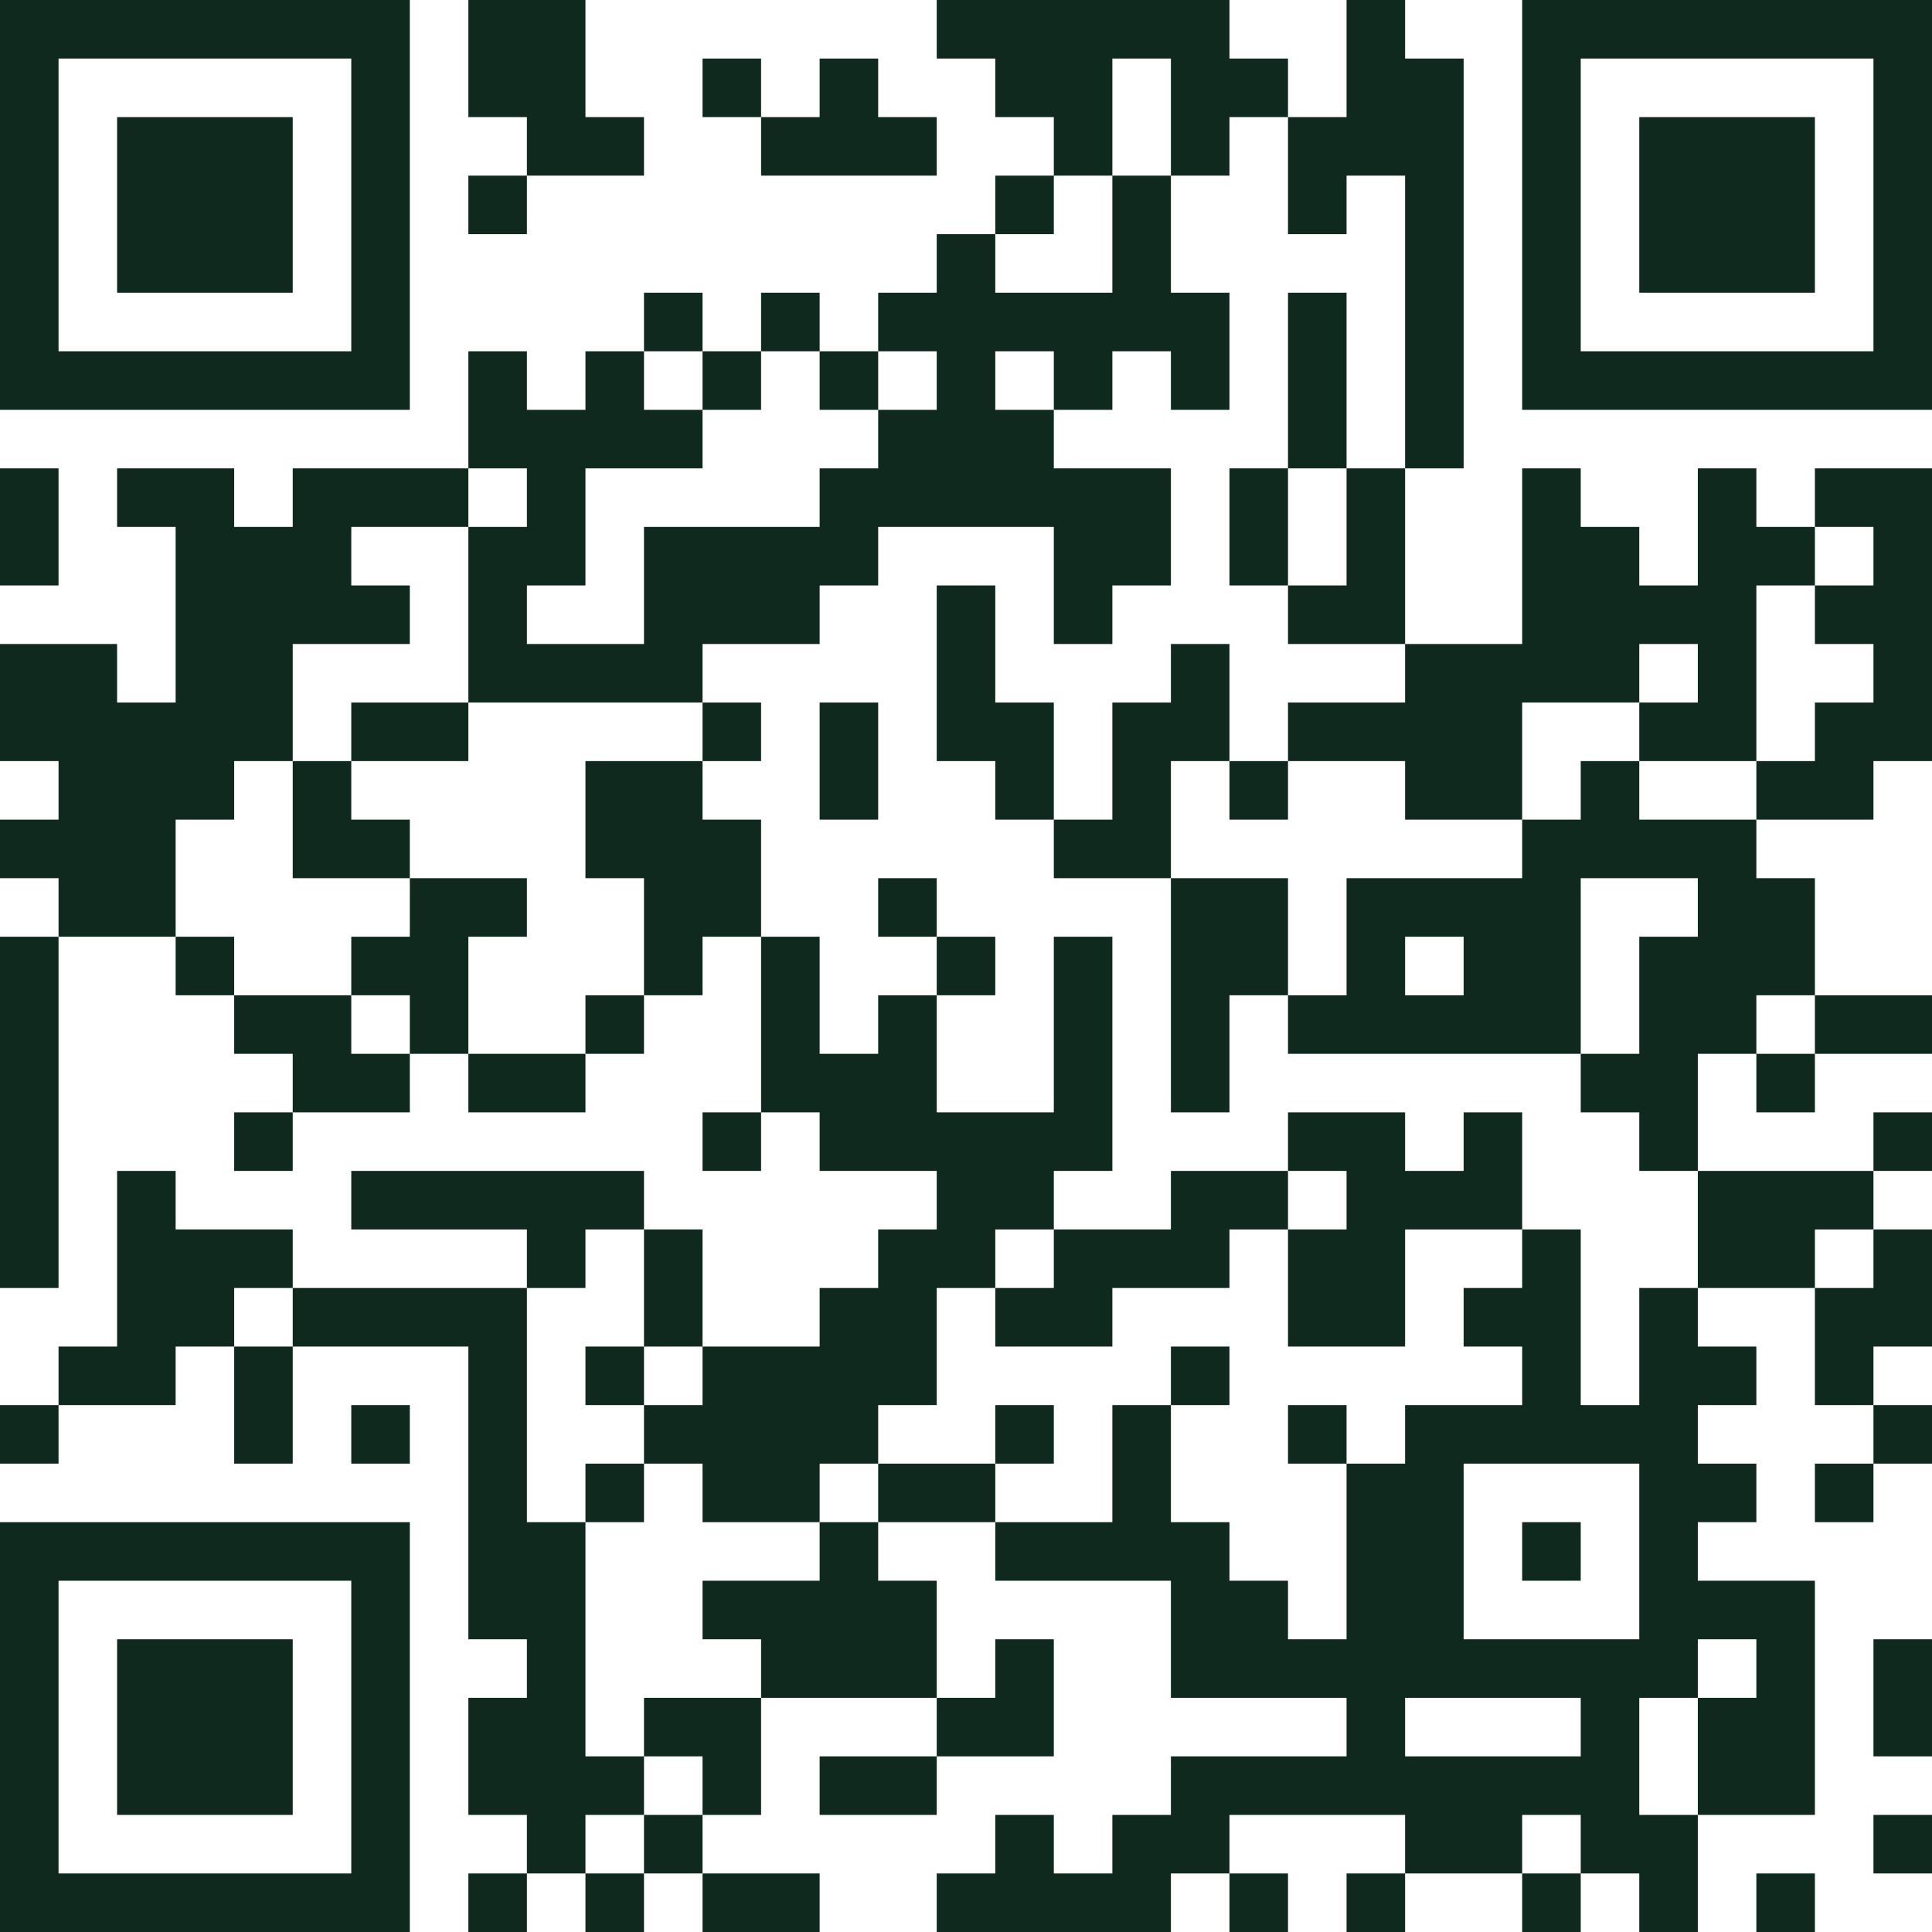
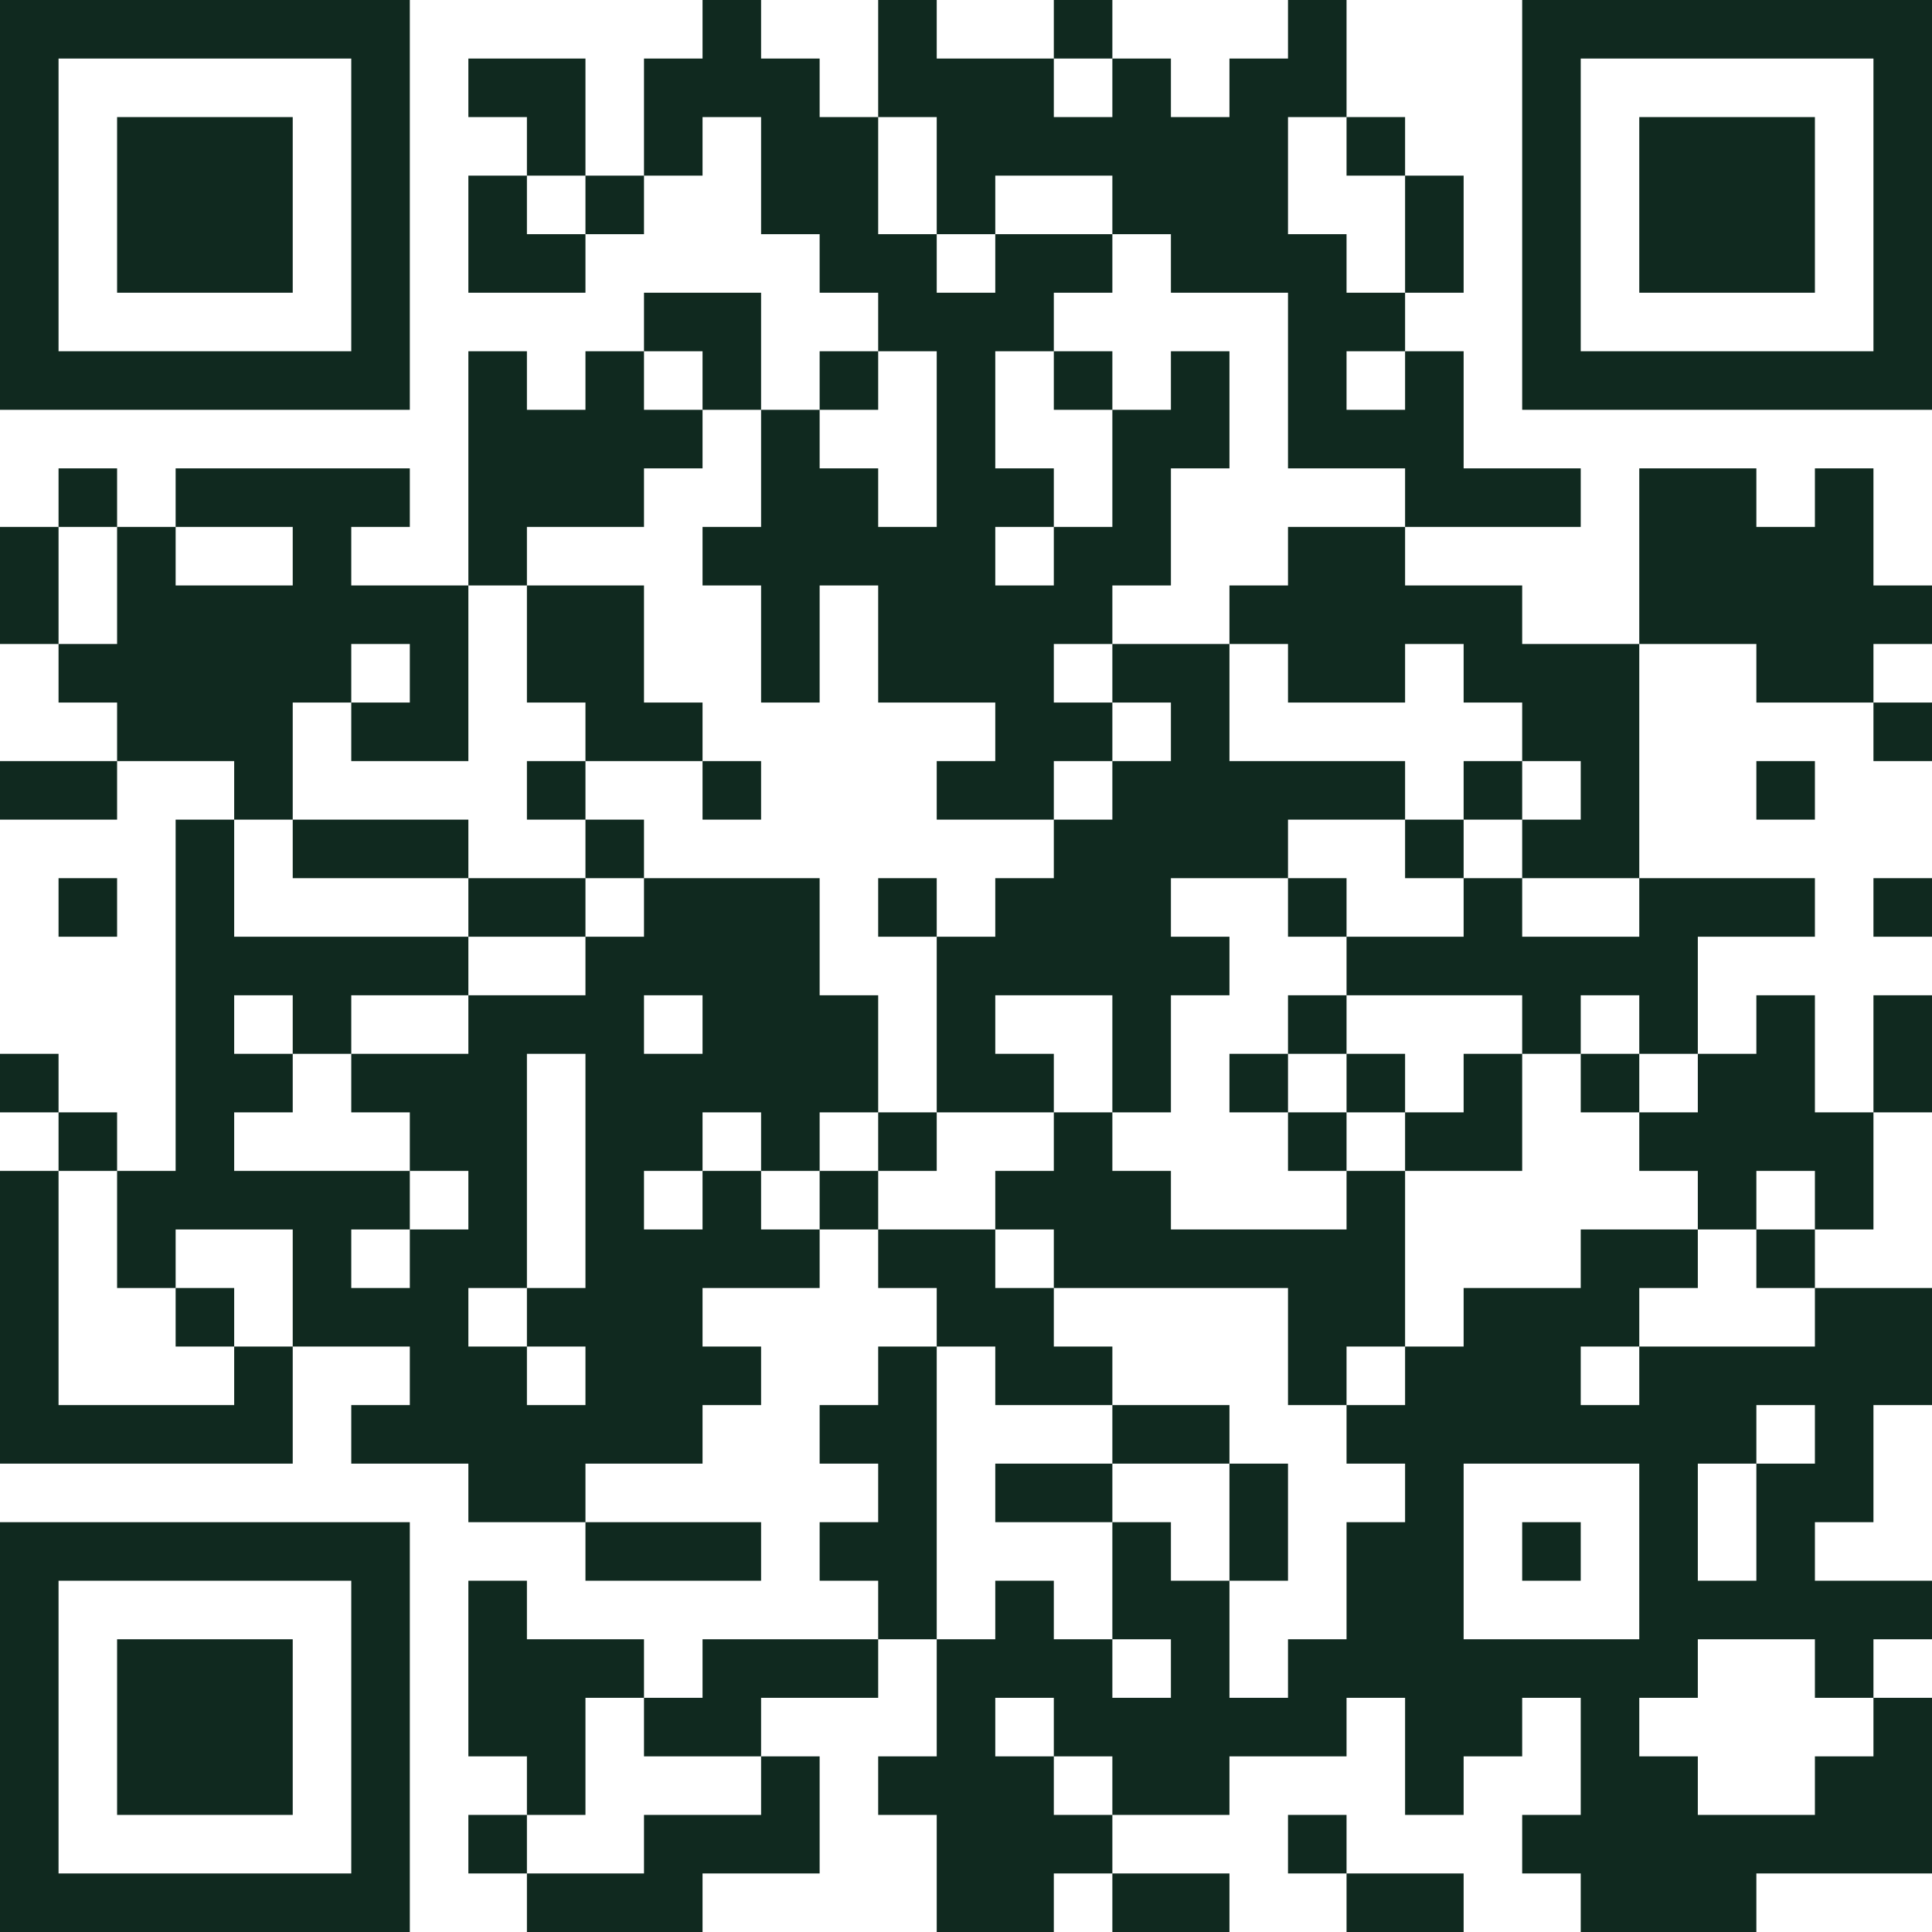
<svg xmlns="http://www.w3.org/2000/svg" width="198" height="198" class="segno">
-   <path transform="scale(6)" class="qrline" stroke="#10291f" d="M0 0.5h7m1 0h2m6 0h5m2 0h1m2 0h7m-33 1h1m5 0h1m1 0h2m2 0h1m1 0h1m2 0h2m1 0h2m1 0h2m1 0h1m5 0h1m-33 1h1m1 0h3m1 0h1m2 0h2m2 0h3m2 0h1m1 0h1m1 0h3m1 0h1m1 0h3m1 0h1m-33 1h1m1 0h3m1 0h1m1 0h1m8 0h1m1 0h1m2 0h1m1 0h1m1 0h1m1 0h3m1 0h1m-33 1h1m1 0h3m1 0h1m9 0h1m2 0h1m4 0h1m1 0h1m1 0h3m1 0h1m-33 1h1m5 0h1m4 0h1m1 0h1m1 0h6m1 0h1m1 0h1m1 0h1m5 0h1m-33 1h7m1 0h1m1 0h1m1 0h1m1 0h1m1 0h1m1 0h1m1 0h1m1 0h1m1 0h1m1 0h7m-25 1h4m3 0h3m4 0h1m1 0h1m-25 1h1m1 0h2m1 0h3m1 0h1m4 0h6m1 0h1m1 0h1m2 0h1m2 0h1m1 0h2m-33 1h1m2 0h3m2 0h2m1 0h4m3 0h2m1 0h1m1 0h1m2 0h2m1 0h2m1 0h1m-30 1h4m1 0h1m2 0h3m2 0h1m1 0h1m3 0h2m2 0h4m1 0h2m-33 1h2m1 0h2m3 0h4m4 0h1m3 0h1m3 0h4m1 0h1m2 0h1m-33 1h5m1 0h2m4 0h1m1 0h1m1 0h2m1 0h2m1 0h4m2 0h2m1 0h2m-32 1h3m1 0h1m4 0h2m2 0h1m2 0h1m1 0h1m1 0h1m2 0h2m1 0h1m2 0h2m-32 1h3m2 0h2m3 0h3m5 0h2m6 0h4m-29 1h2m4 0h2m2 0h2m2 0h1m4 0h2m1 0h4m2 0h2m-31 1h1m2 0h1m2 0h2m3 0h1m1 0h1m2 0h1m1 0h1m1 0h2m1 0h1m1 0h2m1 0h3m-31 1h1m3 0h2m1 0h1m2 0h1m2 0h1m1 0h1m2 0h1m1 0h1m1 0h5m1 0h2m1 0h2m-33 1h1m4 0h2m1 0h2m3 0h3m2 0h1m1 0h1m6 0h2m1 0h1m-31 1h1m3 0h1m7 0h1m1 0h5m3 0h2m1 0h1m2 0h1m3 0h1m-33 1h1m1 0h1m3 0h5m5 0h2m2 0h2m1 0h3m3 0h3m-32 1h1m1 0h3m4 0h1m1 0h1m3 0h2m1 0h3m1 0h2m2 0h1m2 0h2m1 0h1m-31 1h2m1 0h4m2 0h1m2 0h2m1 0h2m3 0h2m1 0h2m1 0h1m2 0h2m-32 1h2m1 0h1m3 0h1m1 0h1m1 0h4m4 0h1m5 0h1m1 0h2m1 0h1m-32 1h1m3 0h1m1 0h1m1 0h1m2 0h4m2 0h1m1 0h1m2 0h1m1 0h5m3 0h1m-25 1h1m1 0h1m1 0h2m1 0h2m2 0h1m3 0h2m3 0h2m1 0h1m-32 1h7m1 0h2m4 0h1m2 0h4m2 0h2m1 0h1m1 0h1m-29 1h1m5 0h1m1 0h2m2 0h4m4 0h2m1 0h2m3 0h3m-31 1h1m1 0h3m1 0h1m2 0h1m3 0h3m1 0h1m2 0h9m1 0h1m1 0h1m-33 1h1m1 0h3m1 0h1m1 0h2m1 0h2m3 0h2m5 0h1m3 0h1m1 0h2m1 0h1m-33 1h1m1 0h3m1 0h1m1 0h3m1 0h1m1 0h2m4 0h8m1 0h2m-31 1h1m5 0h1m2 0h1m1 0h1m5 0h1m1 0h2m3 0h2m1 0h2m3 0h1m-33 1h7m1 0h1m1 0h1m1 0h2m2 0h4m1 0h1m1 0h1m2 0h1m1 0h1m1 0h1" />
+   <path transform="scale(6)" class="qrline" stroke="#10291f" d="M0 0.5h7m5 0h1m2 0h1m2 0h1m3 0h1m3 0h7m-33 1h1m5 0h1m1 0h2m1 0h3m1 0h3m1 0h1m1 0h2m3 0h1m5 0h1m-33 1h1m1 0h3m1 0h1m2 0h1m1 0h1m1 0h2m1 0h6m1 0h1m2 0h1m1 0h3m1 0h1m-33 1h1m1 0h3m1 0h1m1 0h1m1 0h1m2 0h2m1 0h1m2 0h3m2 0h1m1 0h1m1 0h3m1 0h1m-33 1h1m1 0h3m1 0h1m1 0h2m4 0h2m1 0h2m1 0h3m1 0h1m1 0h1m1 0h3m1 0h1m-33 1h1m5 0h1m4 0h2m2 0h3m4 0h2m2 0h1m5 0h1m-33 1h7m1 0h1m1 0h1m1 0h1m1 0h1m1 0h1m1 0h1m1 0h1m1 0h1m1 0h1m1 0h7m-25 1h4m1 0h1m2 0h1m2 0h2m1 0h3m-24 1h1m1 0h4m1 0h3m2 0h2m1 0h2m1 0h1m4 0h3m1 0h2m1 0h1m-32 1h1m1 0h1m2 0h1m2 0h1m3 0h5m1 0h2m2 0h2m4 0h4m-32 1h1m1 0h6m1 0h2m2 0h1m1 0h4m2 0h5m2 0h5m-32 1h5m1 0h1m1 0h2m2 0h1m1 0h3m1 0h2m1 0h2m1 0h3m2 0h2m-30 1h3m1 0h2m2 0h2m5 0h2m1 0h1m5 0h2m4 0h1m-33 1h2m2 0h1m4 0h1m2 0h1m3 0h2m1 0h5m1 0h1m1 0h1m2 0h1m-28 1h1m1 0h3m2 0h1m7 0h4m2 0h1m1 0h2m-27 1h1m1 0h1m4 0h2m1 0h3m1 0h1m1 0h3m2 0h1m2 0h1m2 0h3m1 0h1m-30 1h5m2 0h4m2 0h5m2 0h6m-26 1h1m1 0h1m2 0h3m1 0h3m1 0h1m2 0h1m2 0h1m3 0h1m1 0h1m1 0h1m1 0h1m-33 1h1m2 0h2m1 0h3m1 0h5m1 0h2m1 0h1m1 0h1m1 0h1m1 0h1m1 0h1m1 0h2m1 0h1m-32 1h1m1 0h1m3 0h2m1 0h2m1 0h1m1 0h1m2 0h1m3 0h1m1 0h2m2 0h4m-32 1h1m1 0h5m1 0h1m1 0h1m1 0h1m1 0h1m2 0h3m3 0h1m5 0h1m1 0h1m-32 1h1m1 0h1m2 0h1m1 0h2m1 0h4m1 0h2m1 0h6m3 0h2m1 0h1m-31 1h1m2 0h1m1 0h3m1 0h3m4 0h2m4 0h2m1 0h3m3 0h2m-33 1h1m3 0h1m2 0h2m1 0h3m2 0h1m1 0h2m3 0h1m1 0h3m1 0h5m-33 1h5m1 0h6m2 0h2m3 0h2m2 0h7m1 0h1m-24 1h2m5 0h1m1 0h2m2 0h1m2 0h1m3 0h1m1 0h2m-32 1h7m3 0h3m1 0h2m3 0h1m1 0h1m1 0h2m1 0h1m1 0h1m1 0h1m-31 1h1m5 0h1m1 0h1m6 0h1m1 0h1m1 0h2m2 0h2m3 0h5m-33 1h1m1 0h3m1 0h1m1 0h3m1 0h3m1 0h3m1 0h1m1 0h7m2 0h1m-32 1h1m1 0h3m1 0h1m1 0h2m1 0h2m3 0h1m1 0h5m1 0h2m1 0h1m4 0h1m-33 1h1m1 0h3m1 0h1m2 0h1m3 0h1m1 0h3m1 0h2m3 0h1m2 0h2m2 0h2m-33 1h1m5 0h1m1 0h1m2 0h3m2 0h3m3 0h1m3 0h7m-33 1h7m2 0h3m4 0h2m1 0h2m2 0h2m2 0h3" />
</svg>
